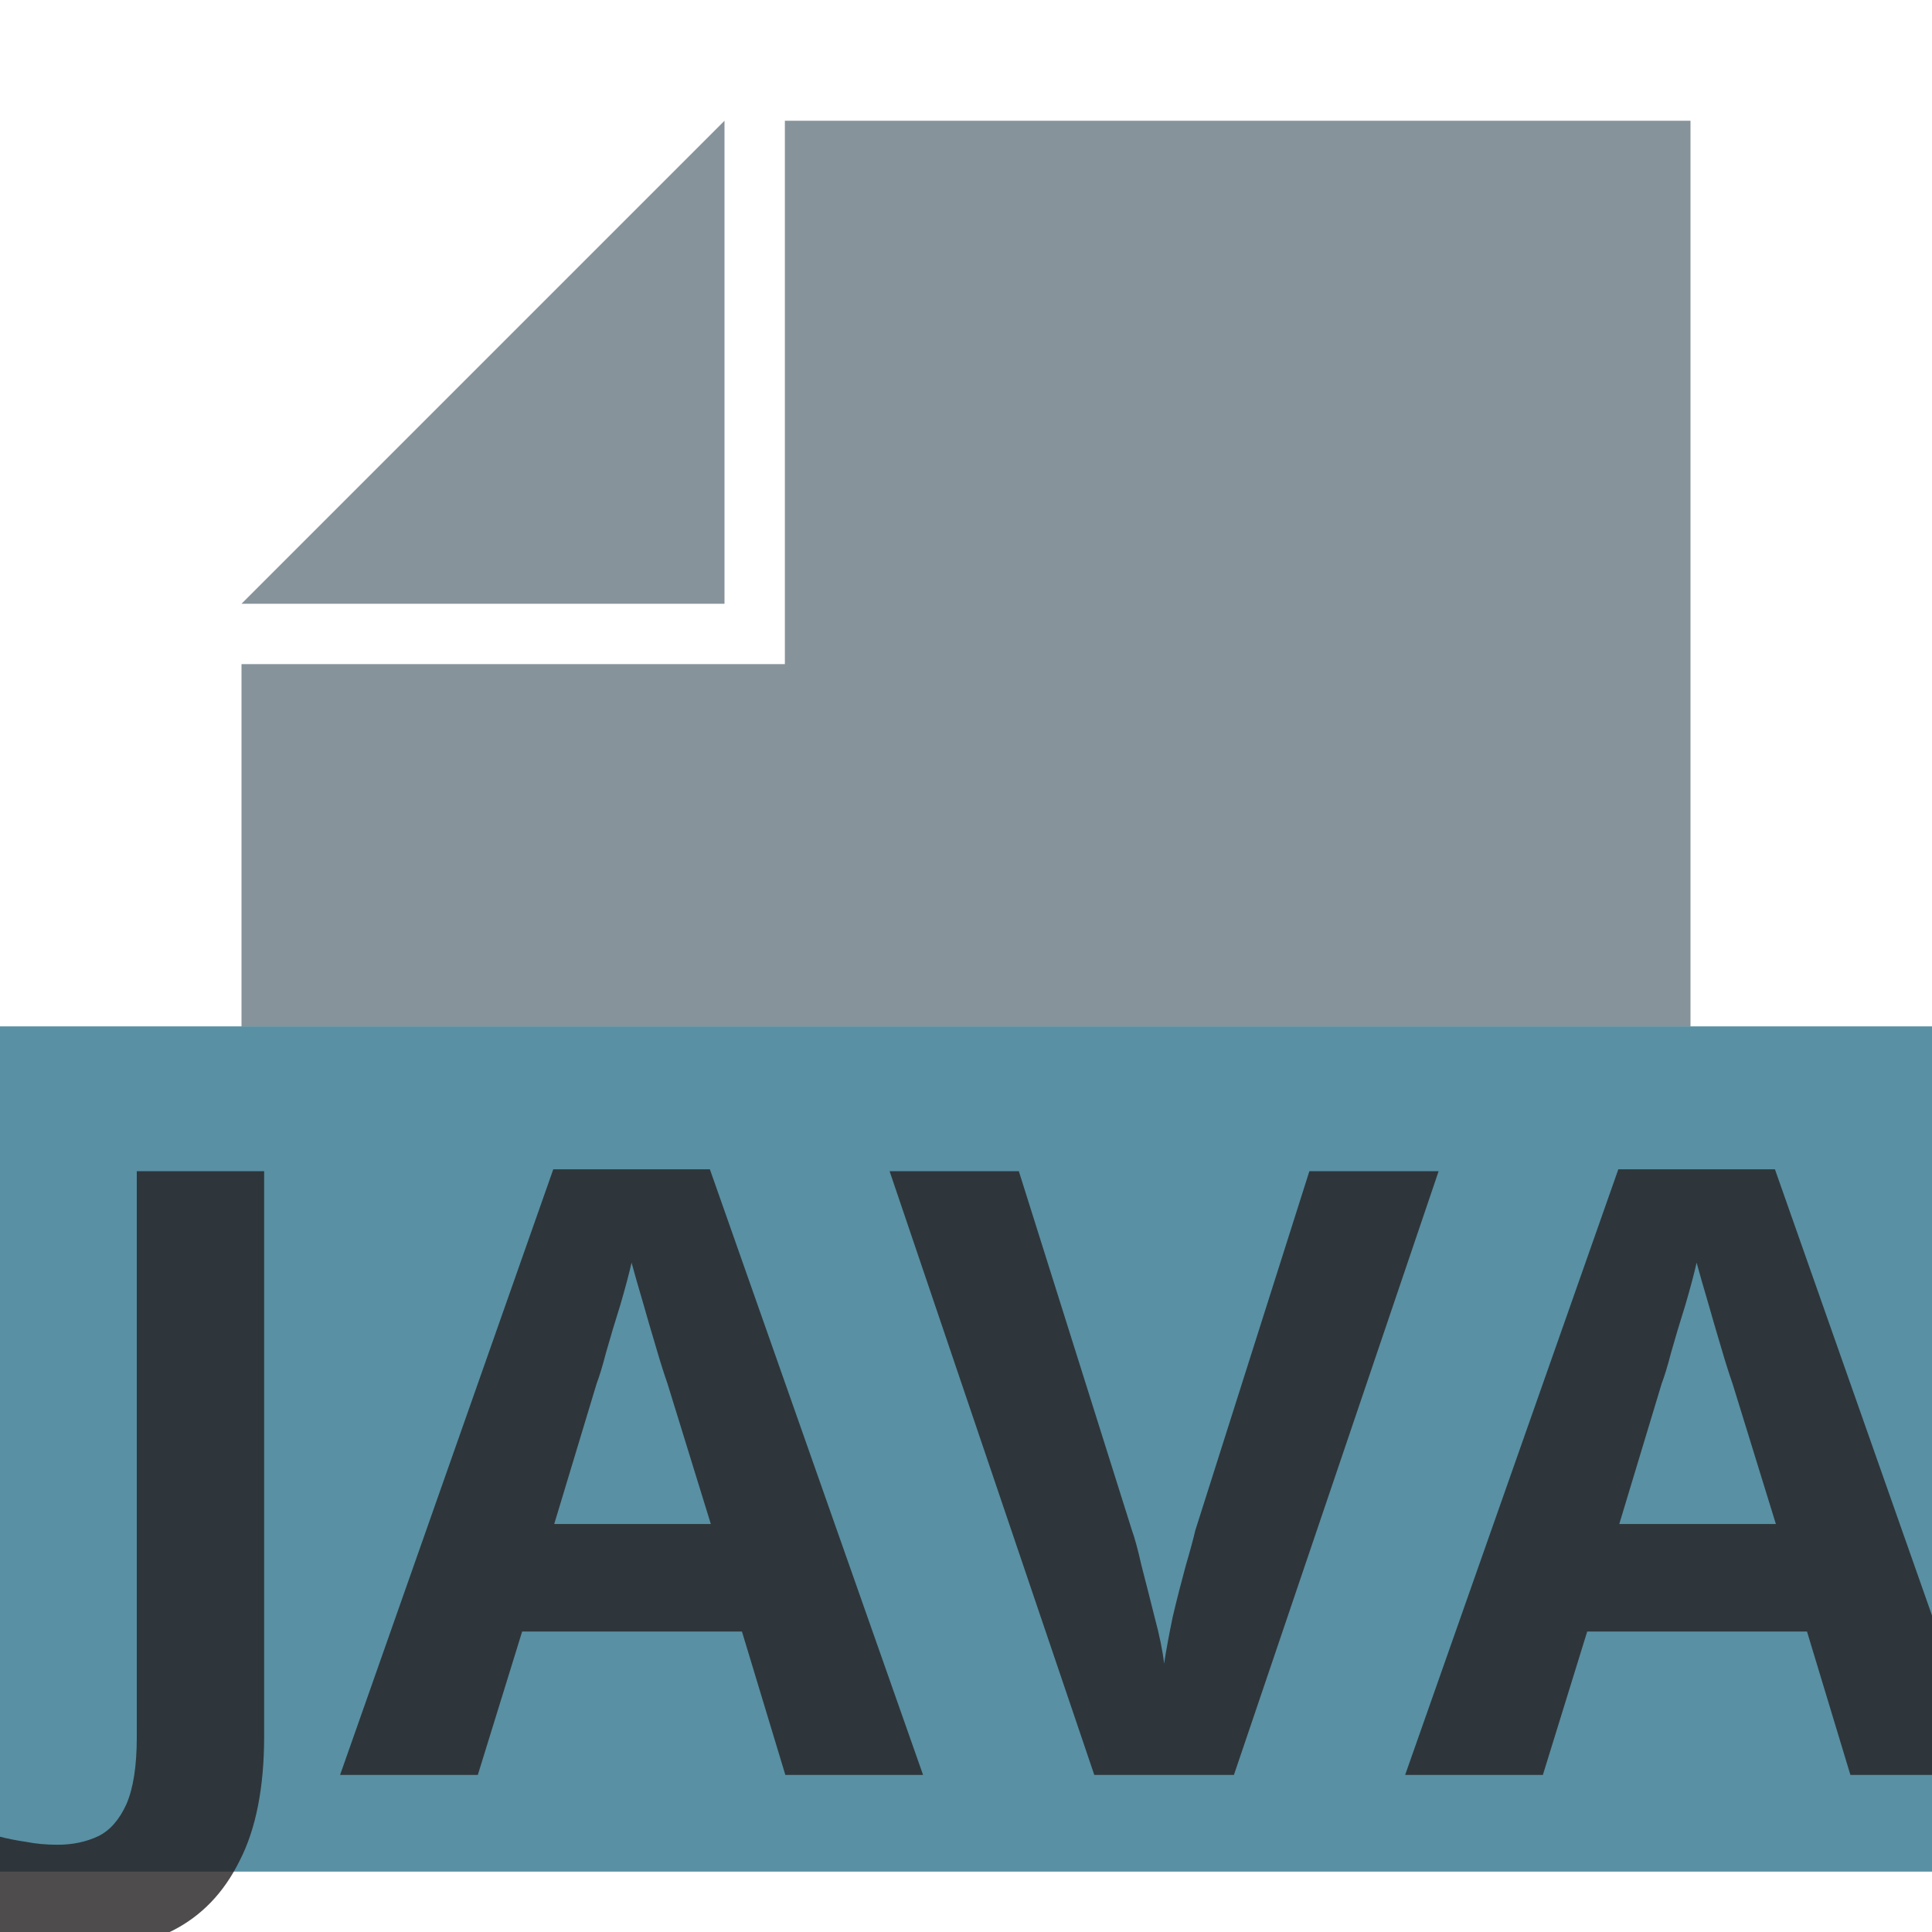
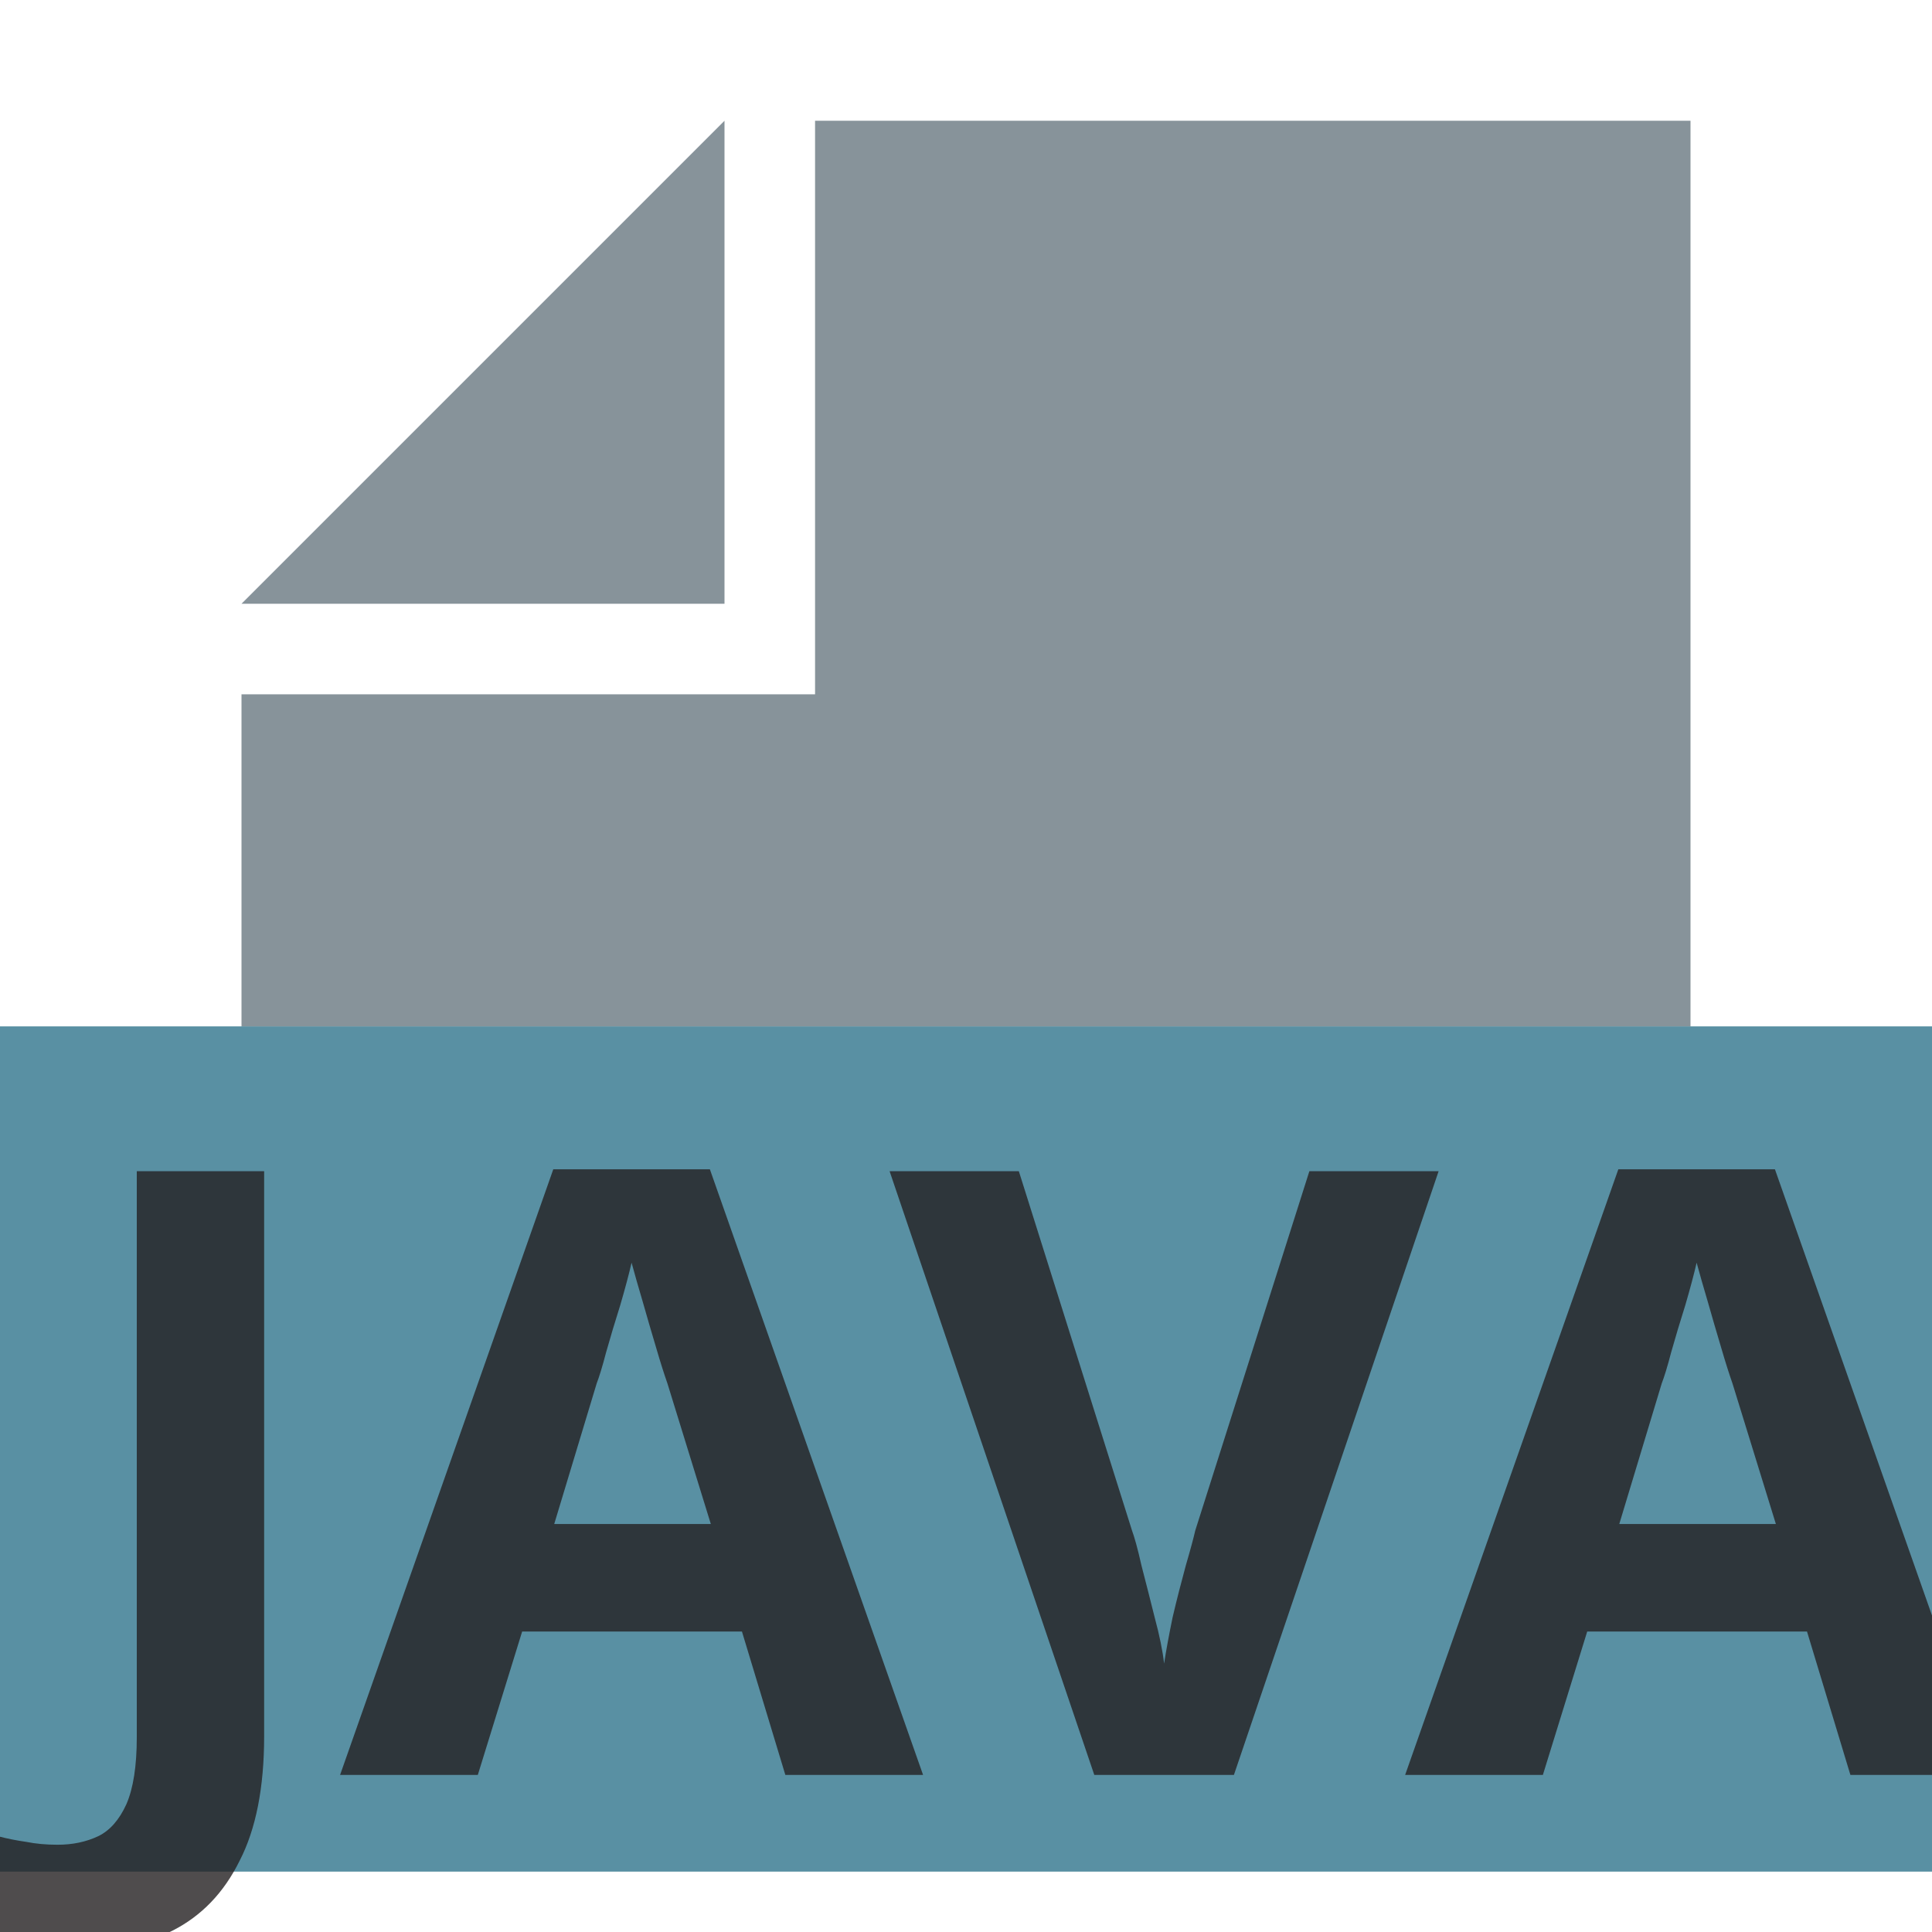
<svg xmlns="http://www.w3.org/2000/svg" viewBox="0 0 32 32">
  <path fill="#87939a" style="isolation: isolate" d="M 12 2 L 4 10 h 8 V 0 z" />
-   <path fill="#87939a" style="isolation: isolate" d="M 13 2 v 9 H 4 v 6 h 24 V 2" />
+   <path fill="#87939a" style="isolation: isolate" d="M 13.5 2 v 9.5 H 4 v 5.5 h 24 V 2" />
  <path fill="#30748c" opacity=".8" d="M 0 17 h 32 v 14 H 0 z" />
  <text fill="#231f20" opacity=".8" x="1" y="29.4" font-family="PragmataPro" font-size="14" font-weight="600">
    JAVA
  </text>
</svg>
